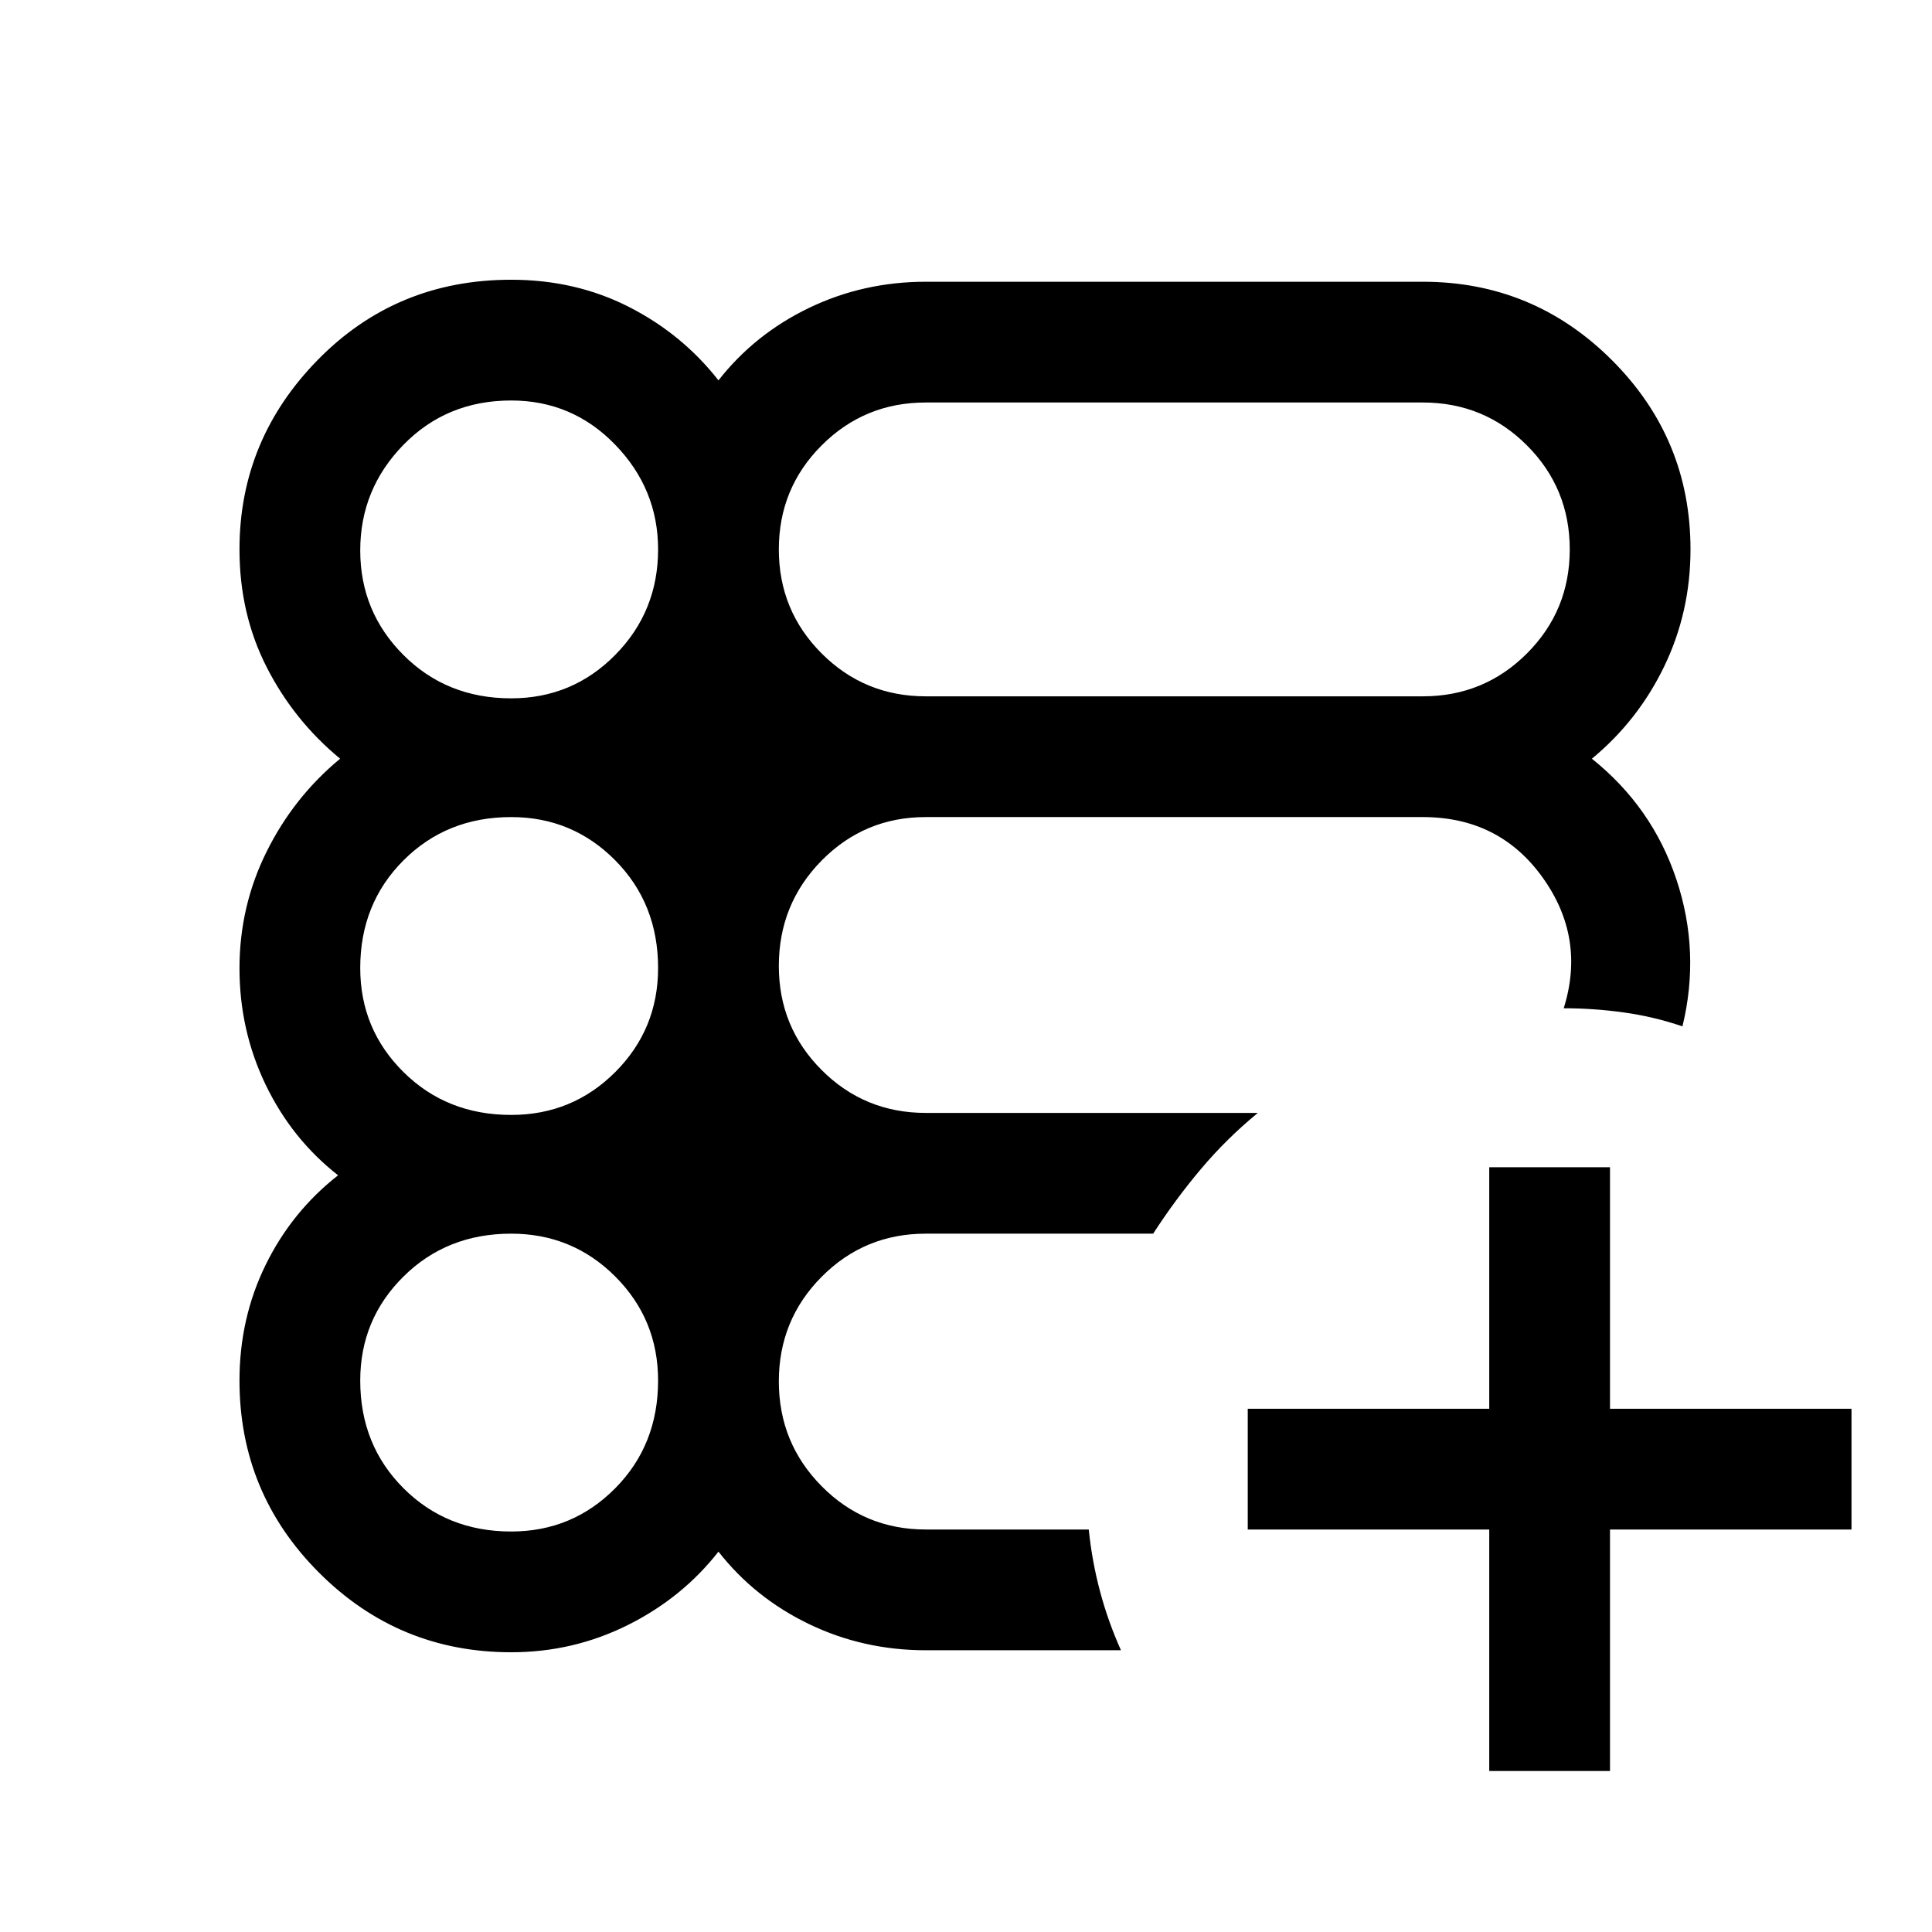
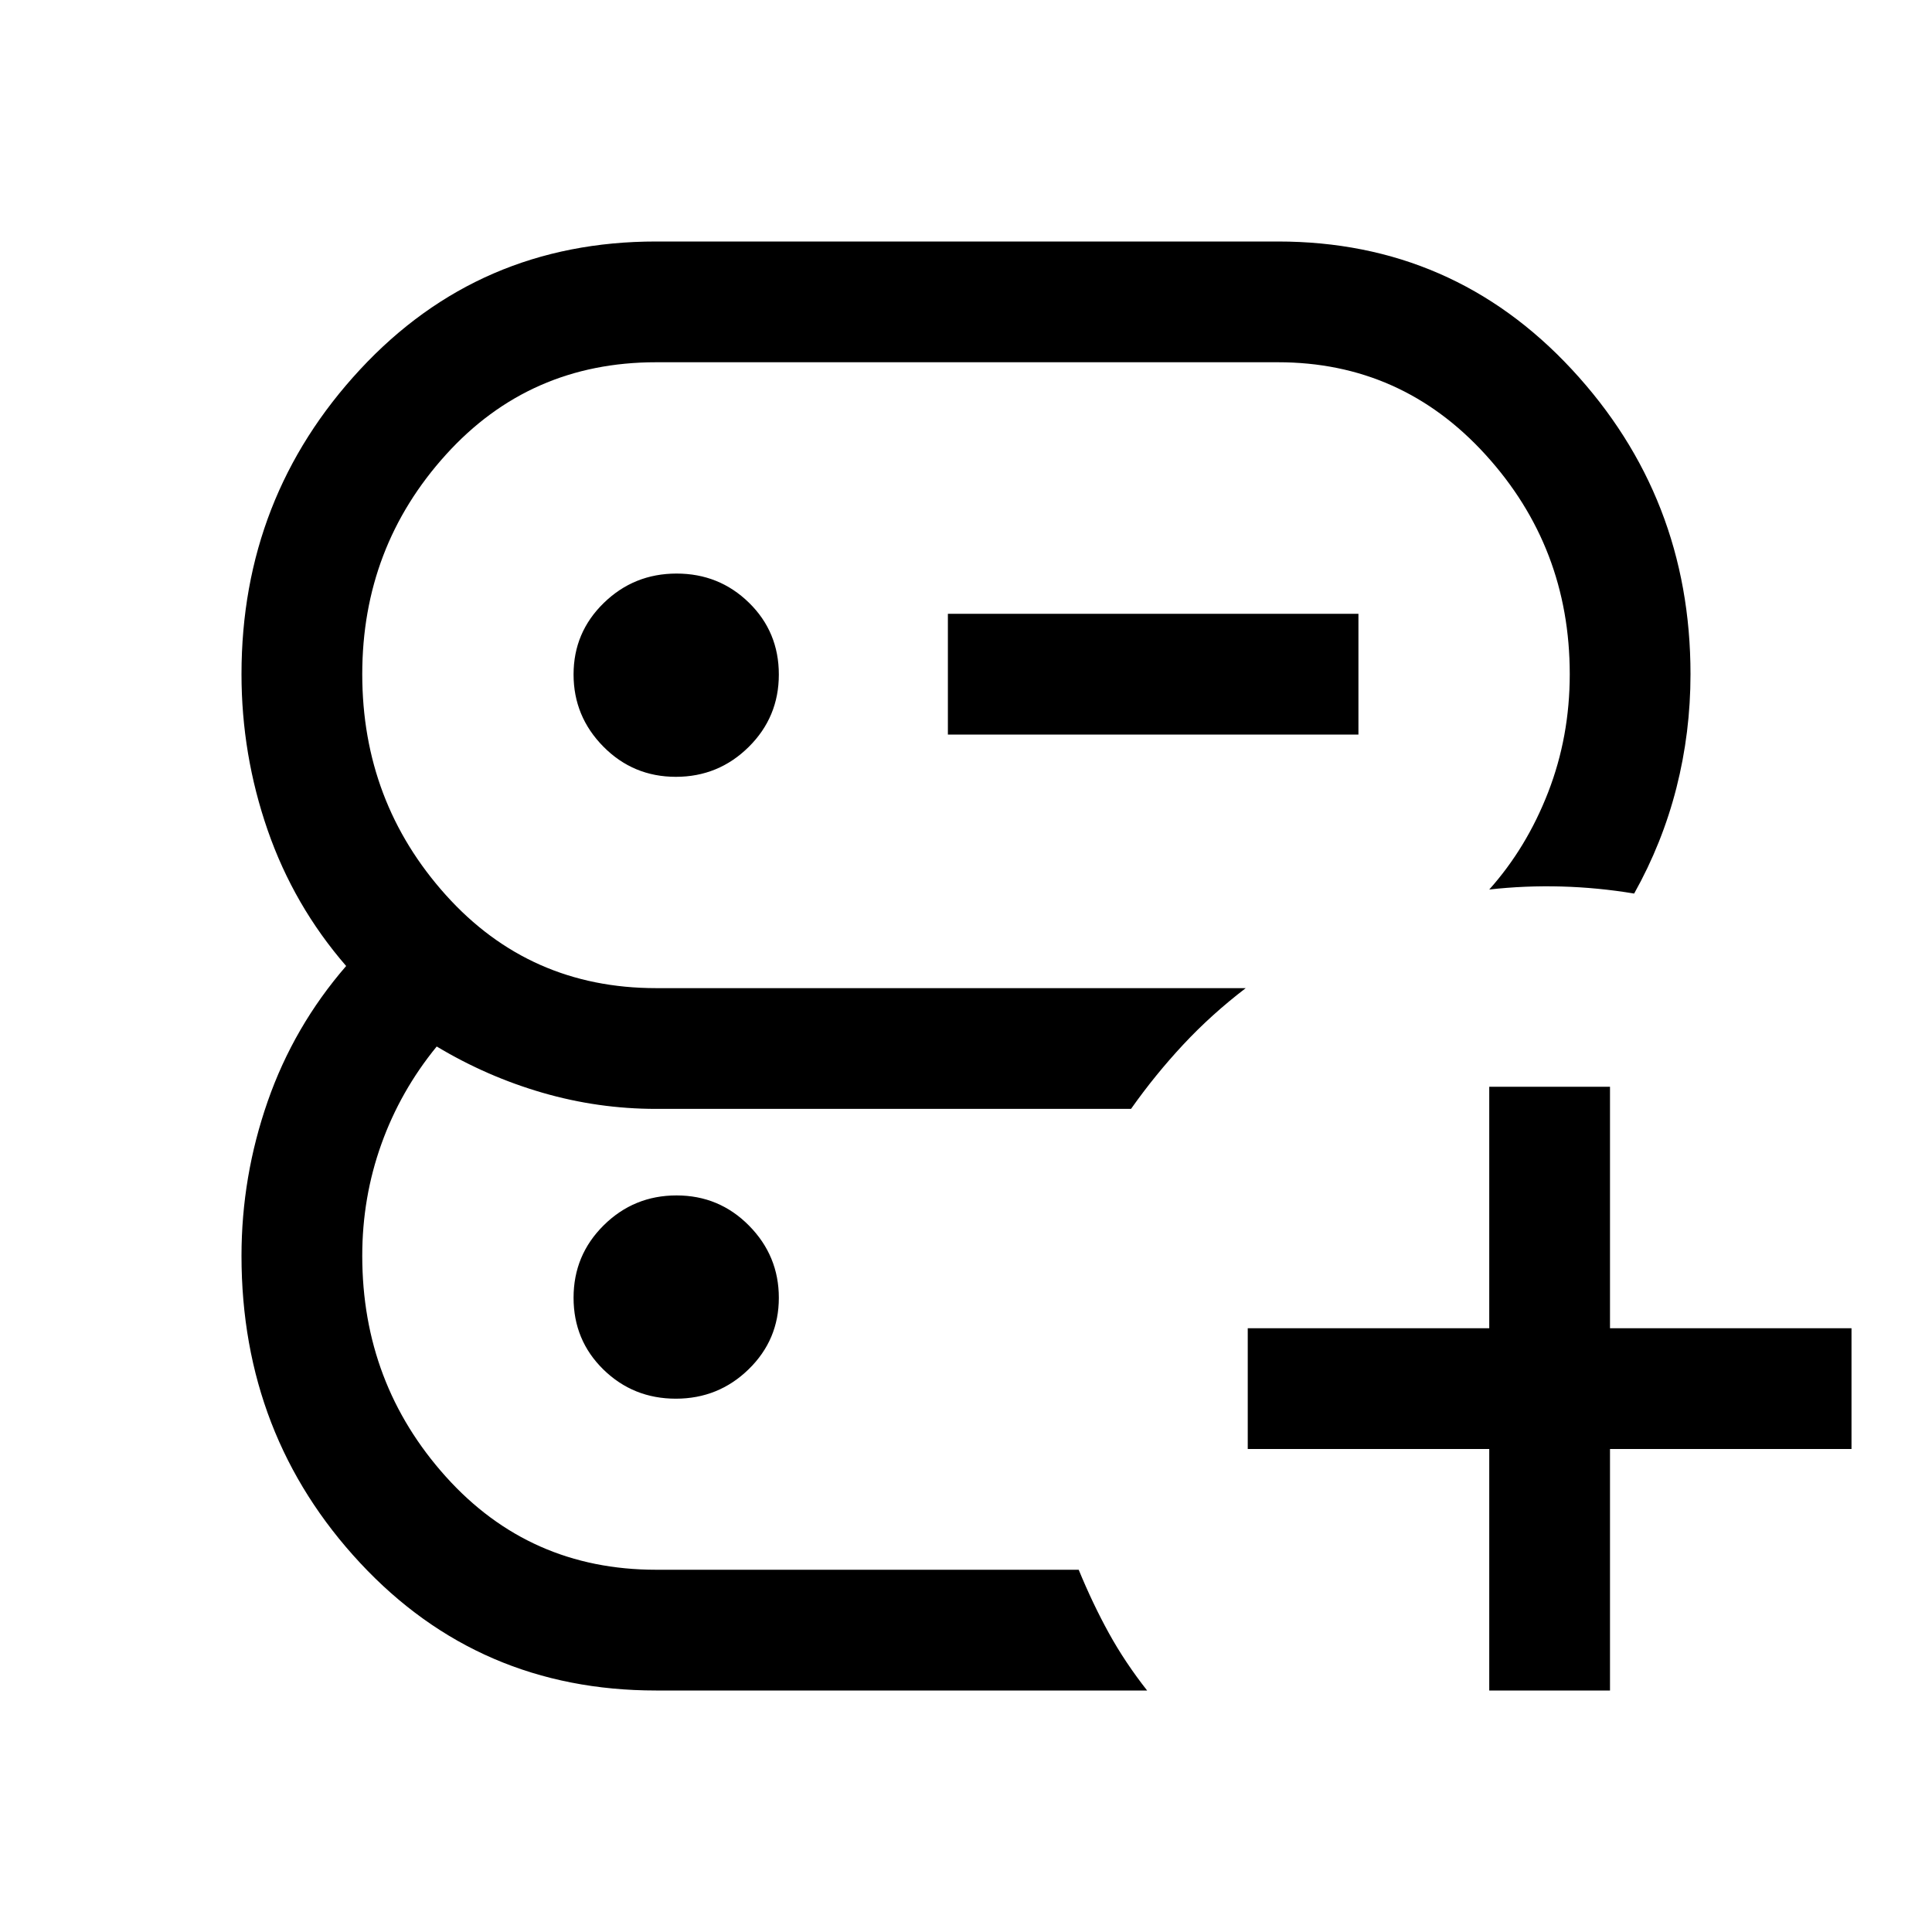
<svg xmlns="http://www.w3.org/2000/svg" viewBox="0 -960 960 960">
-   <path d="M740-80v-120H620v-60h120v-120h60v120h120v60H800v120h-60Zm-486-59q-55.93 0-95.46-39.54Q119-218.07 119-274q0-31 13-57.5t36-44.5q-23-18-36-45t-13-57.86q0-30.86 13.5-58T169-583q-23-19-36.5-45.5T119-687q0-54.56 39-94.28T254-821q32 0 58.5 13.5T357-771q18-23 45-36t58-13h247q55 0 94 39t39 94q0 31-13 58t-36 46q30 24 42 60t3 73q-14.19-4.85-29.13-6.92Q791.94-459 777-459q11-35-10.5-65T707-554H460q-30.42 0-51.71 21.58Q387-510.83 387-480q0 30.42 21.29 51.71T460-407h165q-15.58 12.82-28.29 27.91Q584-364 573-347H460q-30.42 0-51.71 21.41t-21.29 52q0 30.59 21.29 52.09Q429.58-200 460-200h81q1.6 15.75 5.6 30.75 4 15 10.4 29.25h-97q-31 0-58-13t-45-36q-18 23-45.09 36.5Q284.81-139 254-139Zm0-60q30.42 0 51.71-21.5T327-274q0-30.42-21.29-51.71T254-347q-32 0-53.5 21.29T179-274q0 32 21.5 53.5T254-199Zm0-207q30.42 0 51.71-21.29T327-479q0-32-21.29-53.5T254-554q-32 0-53.5 21.5T179-479q0 30.42 21.5 51.71T254-406Zm0-207q30.42 0 51.71-21.58Q327-656.17 327-687q0-30-21.29-52T254-761q-32 0-53.5 22T179-686.5q0 30.5 21.5 52T254-613Zm206-1h247q30.42 0 51.71-21.29T780-687q0-30.42-21.29-51.71T707-760H460q-30.42 0-51.71 21.29T387-687q0 30.42 21.29 51.71T460-614Zm-99 237Zm0-206Z" />
+   <path d="M480-315Zm0-305ZM326-120q-88 0-147-63.33-59-63.32-59-152.67 0-39.38 13-76.69Q146-450 172-480q-26-30-39-67.5T120-625q0-87.95 59-151.48Q238-840 326-840h309q87 0 146 63.52 59 63.53 59 151.48 0 29-7 56.5T812-516q-18-3-36.12-3.5-18.13-.5-35.88 1.5 18.6-20.82 29.3-48.41Q780-594 780-625q0-63.11-41.83-109.05Q696.35-780 635-780H326q-62.89 0-104.45 45.95Q180-688.11 180-625q0 63.51 41.55 109.76Q263.11-469 326-469h293q-17 13-31 28t-26 32H325.99q-28.71 0-56.35-8T217-440q-18 22-27.5 48.5T180-336q0 63.51 41.55 109.76Q263.11-180 326-180h210q7 17 15 31.5t19 28.5H326Zm46-159.62q15-14.62 15-35.5Q387-336 372.18-351q-14.83-15-36-15Q315-366 300-351.18q-15 14.83-15 36 0 21.18 14.82 35.68 14.83 14.5 36 14.5Q357-265 372-279.62ZM335.82-574Q357-574 372-588.82q15-14.83 15-36 0-21.18-14.82-35.68-14.83-14.5-36-14.5Q315-675 300-660.38t-15 35.5Q285-604 299.82-589q14.83 15 36 15ZM471-595h204v-60H471v60Zm269 475v-120H620v-60h120v-120h60v120h120v60H800v120h-60Z" />
</svg>
